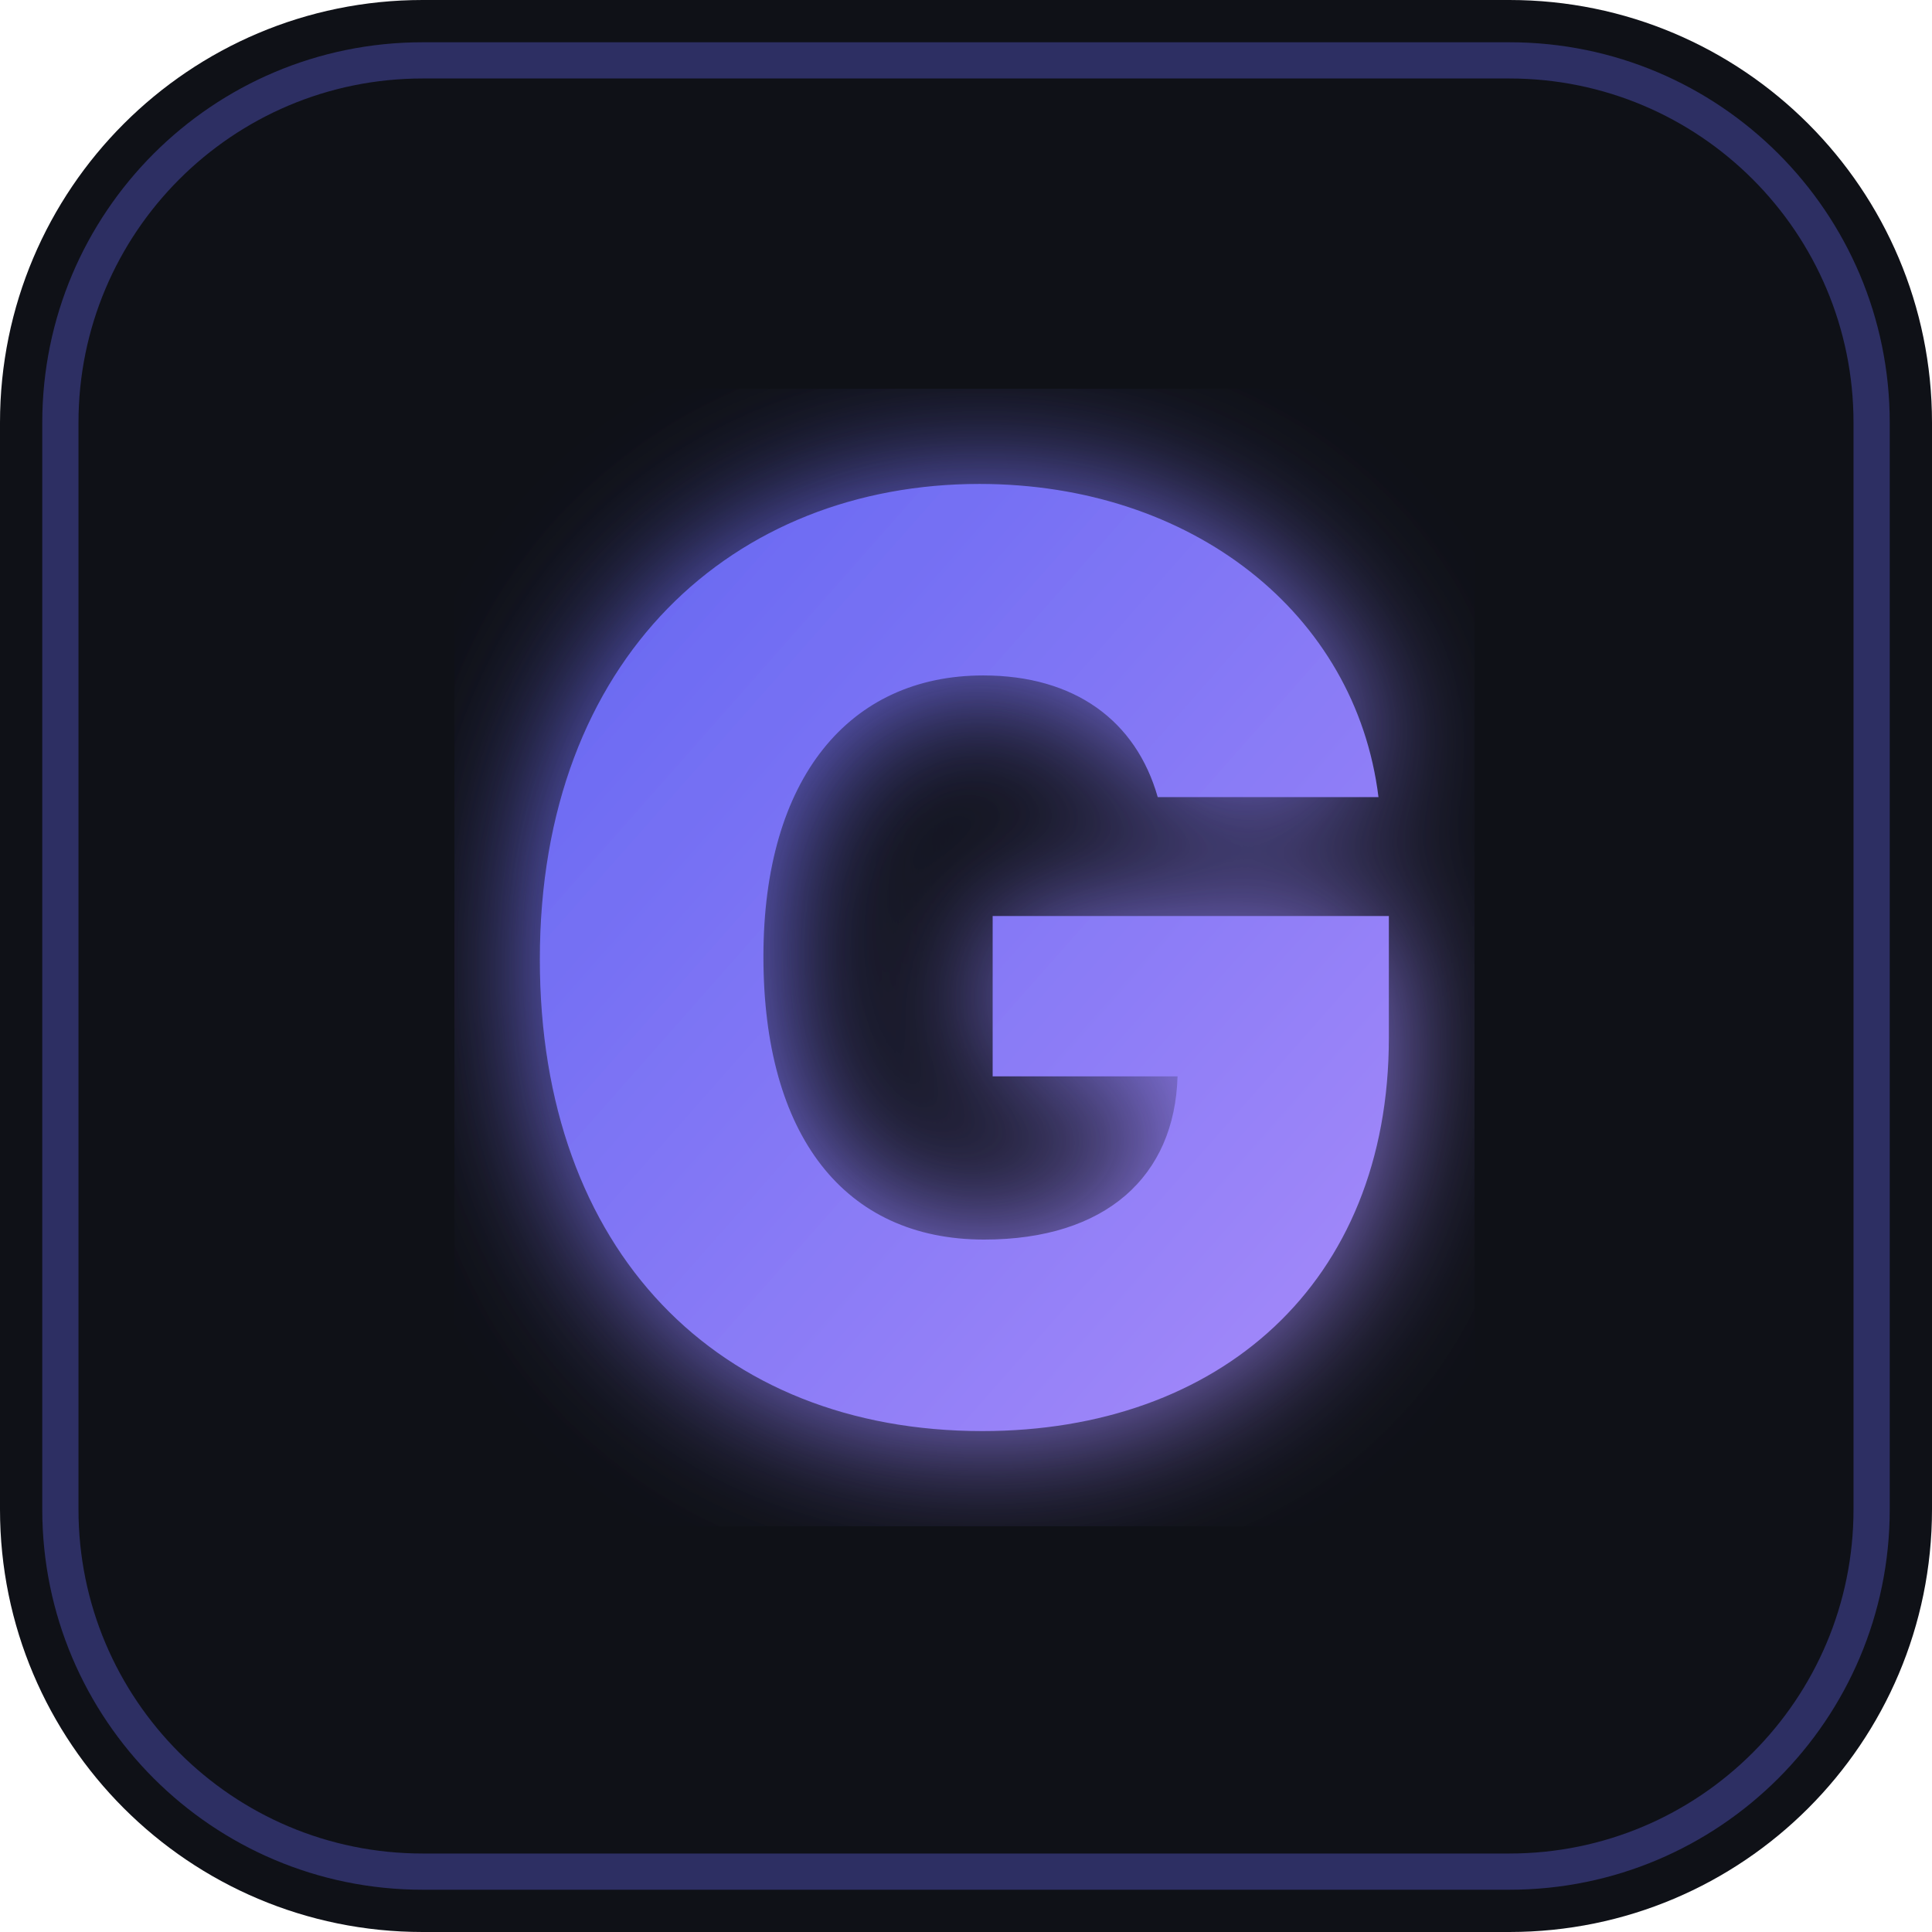
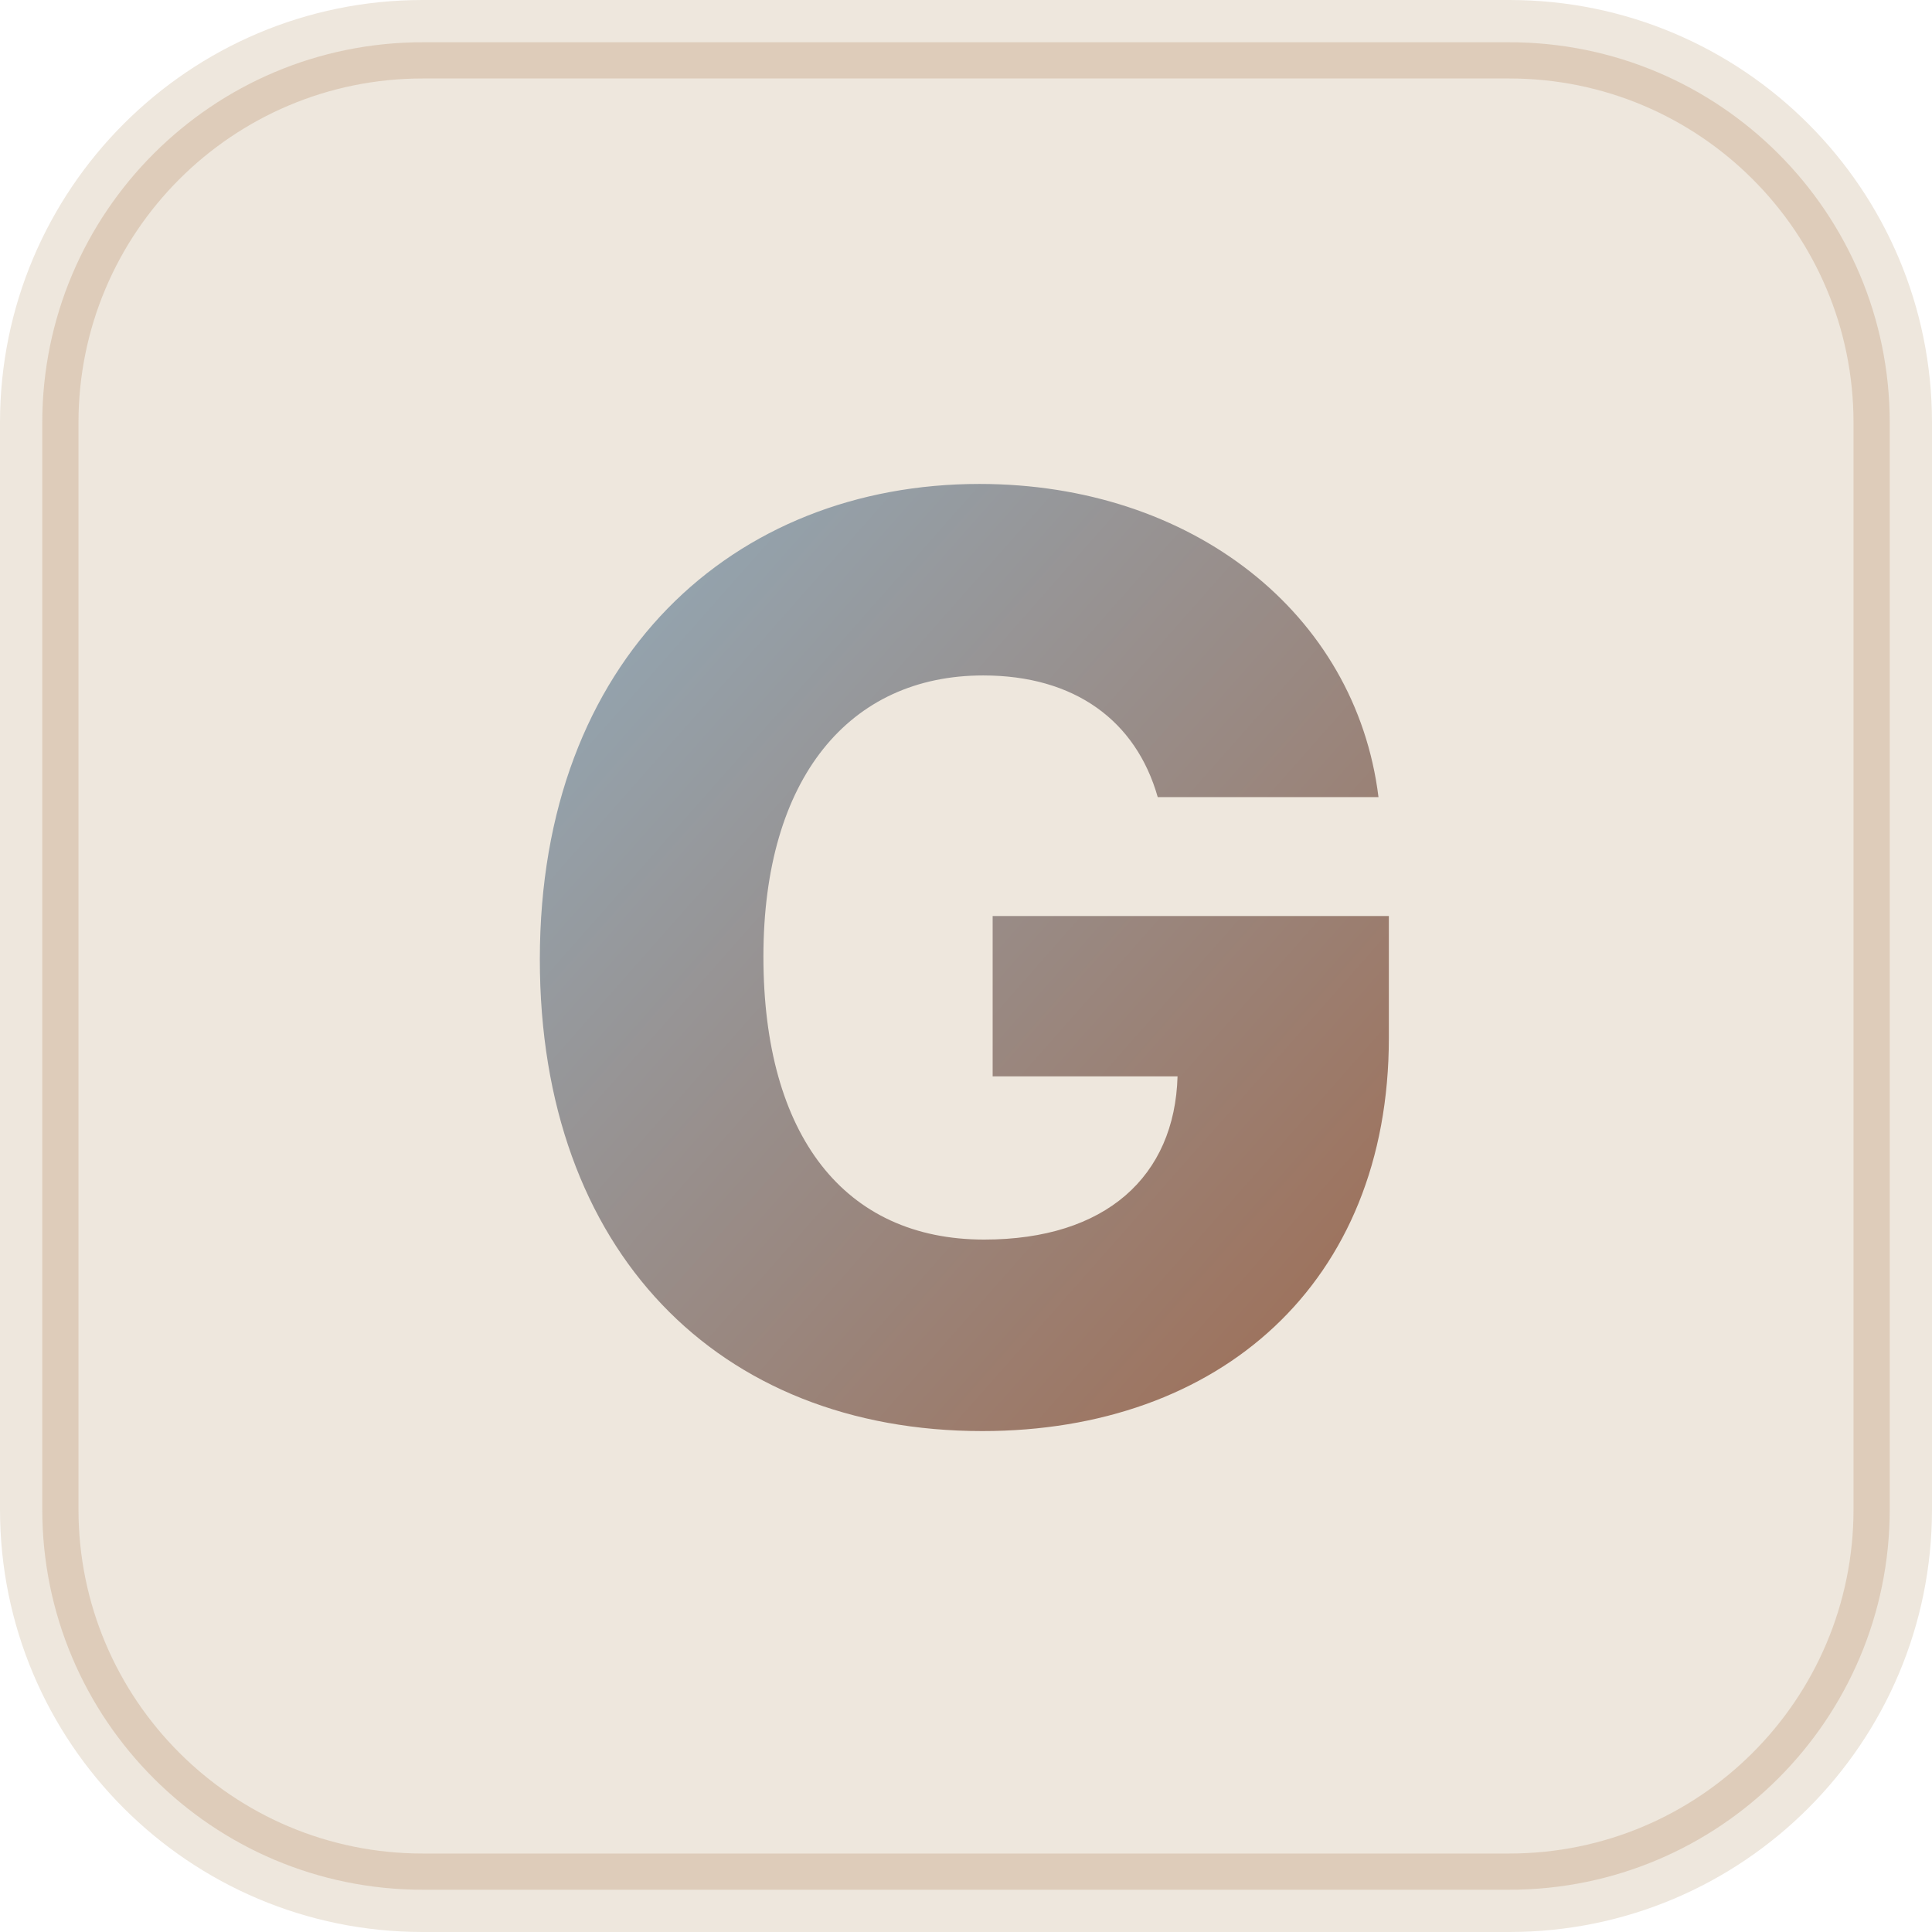
<svg xmlns="http://www.w3.org/2000/svg" viewBox="0 0 32 32">
  <defs>
    <linearGradient id="bg" x1="0%" y1="0%" x2="100%" y2="100%">
-       <stop offset="0%" style="stop-color:#6366f1" />
-       <stop offset="100%" style="stop-color:#a78bfa" />
+       <stop offset="0%" style="stop-color:#92ABBB" />
+       <stop offset="100%" style="stop-color:#9F6C52" />
    </linearGradient>
-     <filter id="glow">
-       <feGaussianBlur stdDeviation="1.2" result="blur" />
-       <feMerge>
-         <feMergeNode in="blur" />
-         <feMergeNode in="SourceGraphic" />
-       </feMerge>
-     </filter>
  </defs>
-   <rect width="32" height="32" rx="7" fill="#0f1117" />
-   <rect x="1" y="1" width="30" height="30" rx="6" fill="none" stroke="#6366f1" stroke-width="0.6" opacity="0.35" />
-   <text x="16" y="23.5" font-family="Inter, system-ui, sans-serif" font-size="21" font-weight="800" fill="url(#bg)" text-anchor="middle" filter="url(#glow)">G</text>
+   <rect width="32" height="32" rx="7" fill="#EEE7DD" />
+   <rect x="1" y="1" width="30" height="30" rx="6" fill="none" stroke="#CEB298" stroke-width="0.6" opacity="0.5" />
+   <text x="16" y="23.5" font-family="Inter, system-ui, sans-serif" font-size="21" font-weight="800" fill="url(#bg)" text-anchor="middle">G</text>
</svg>
